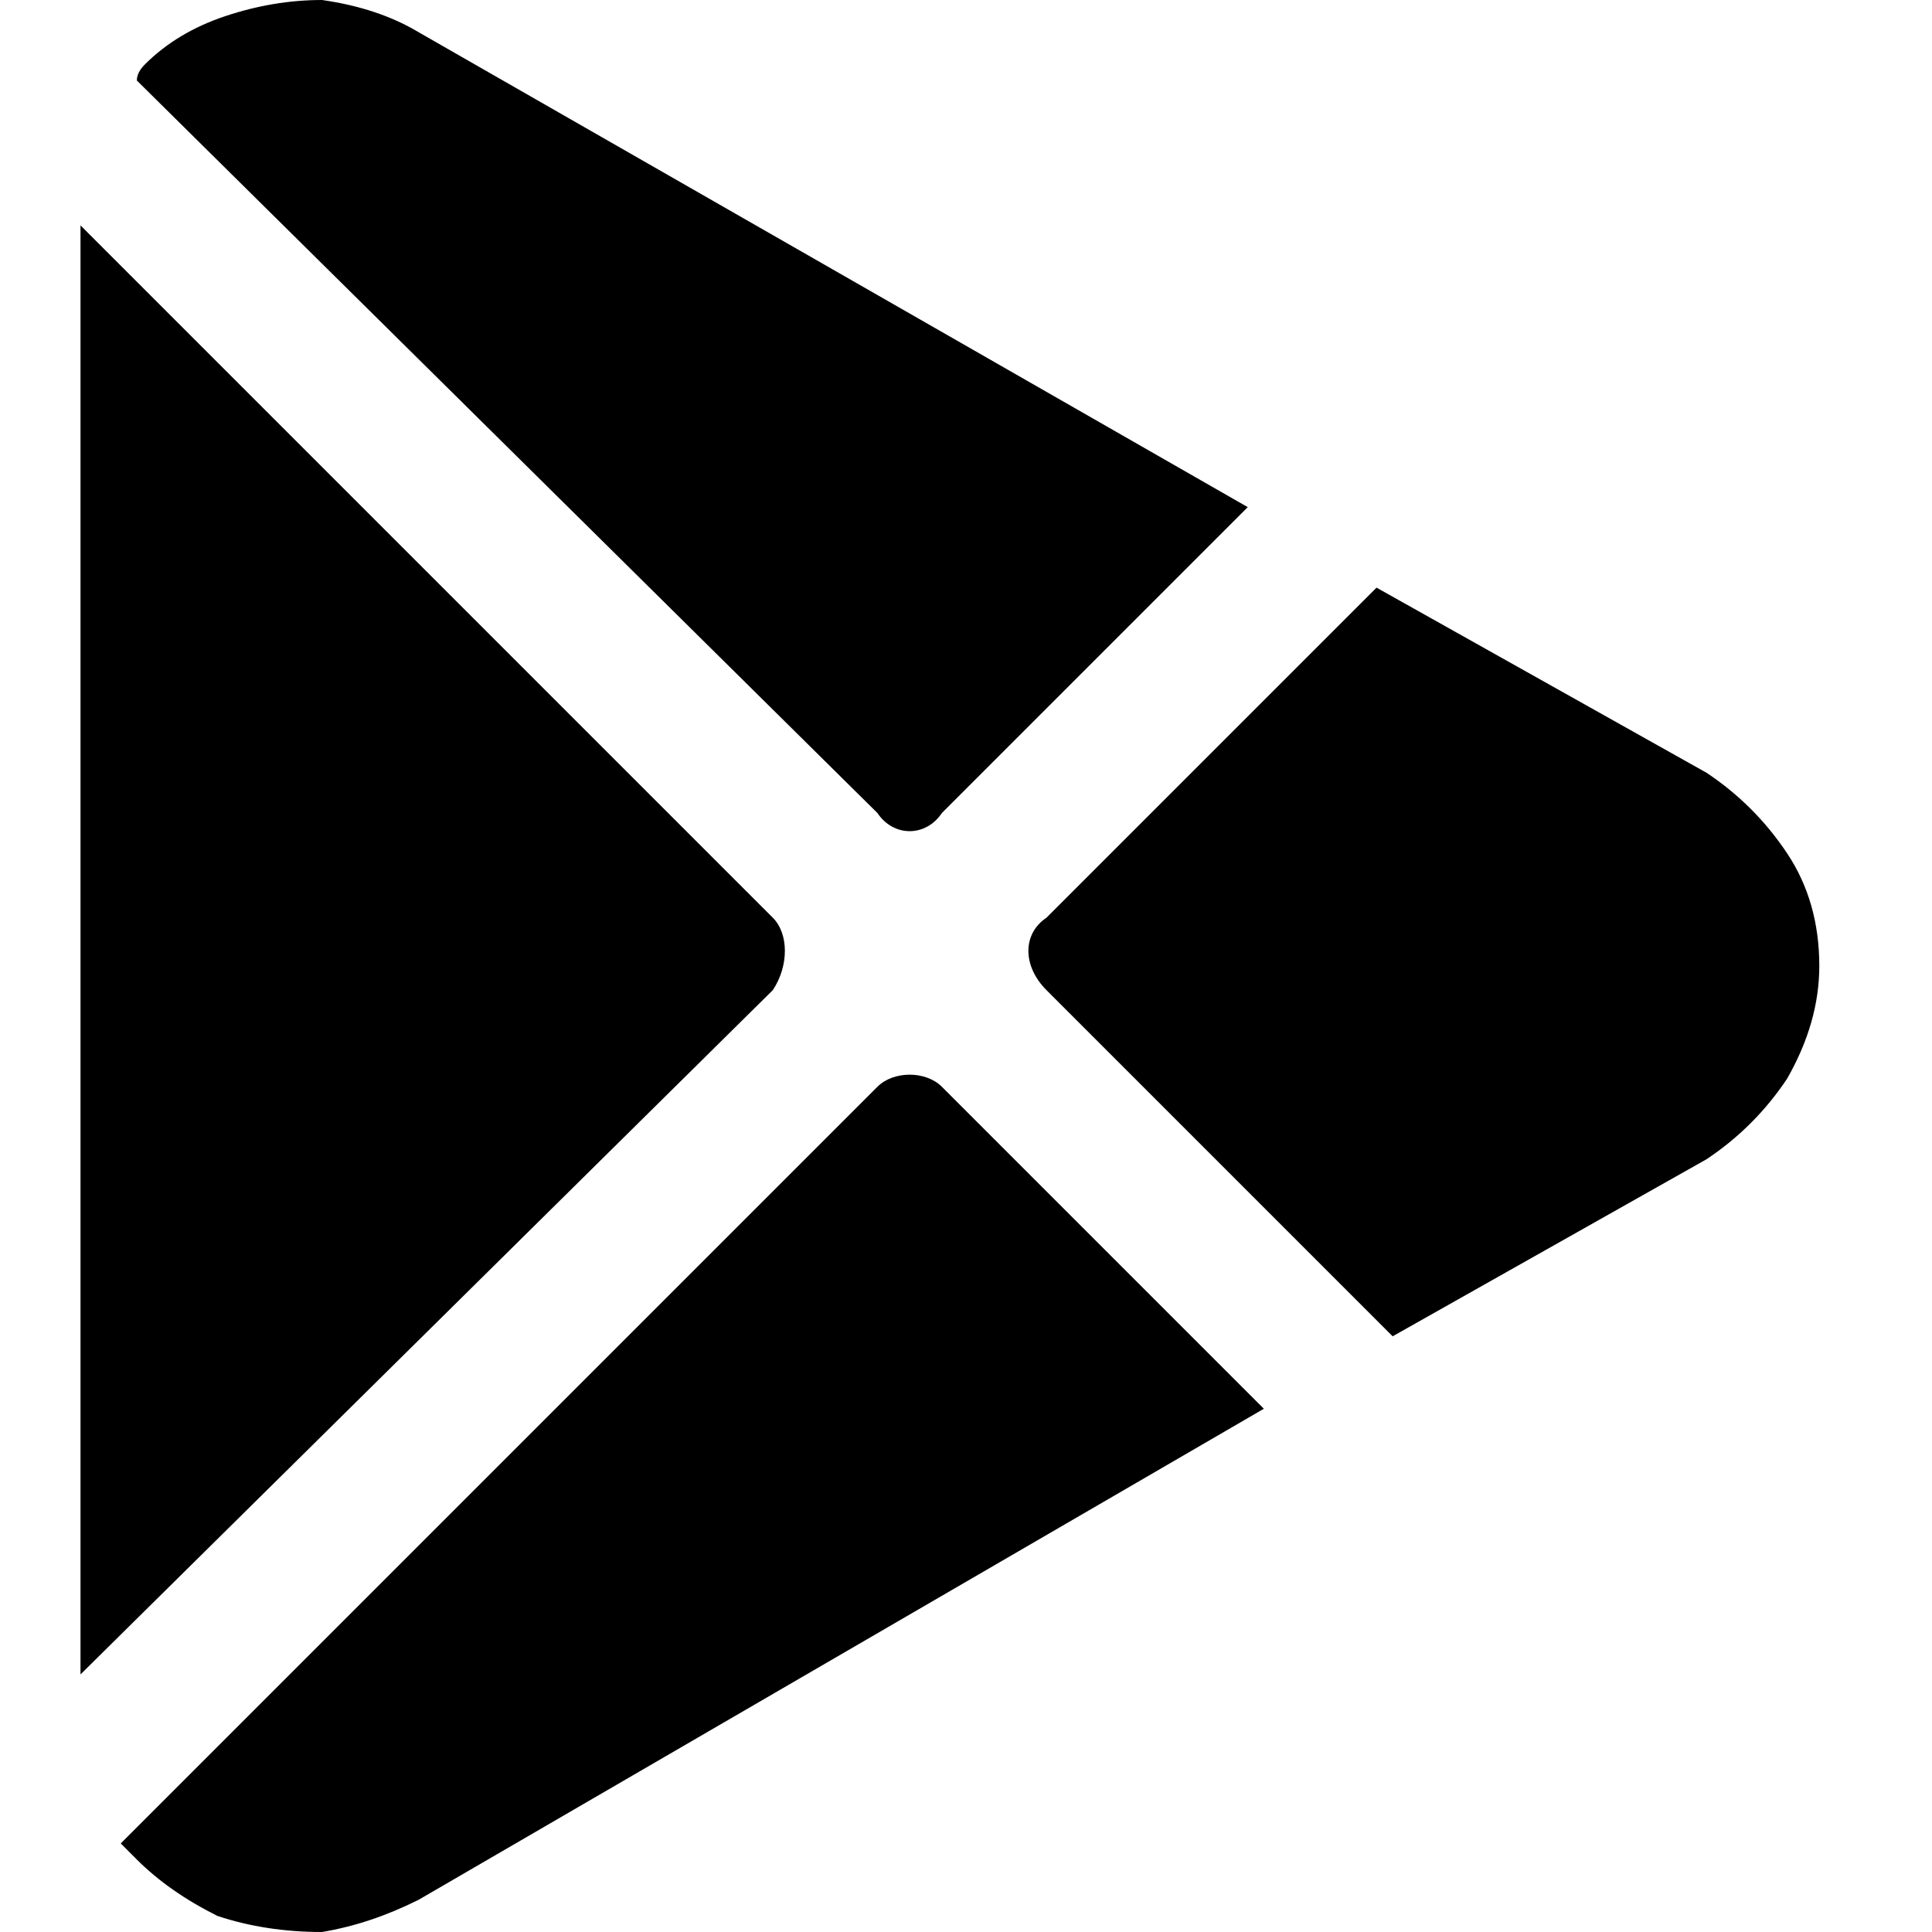
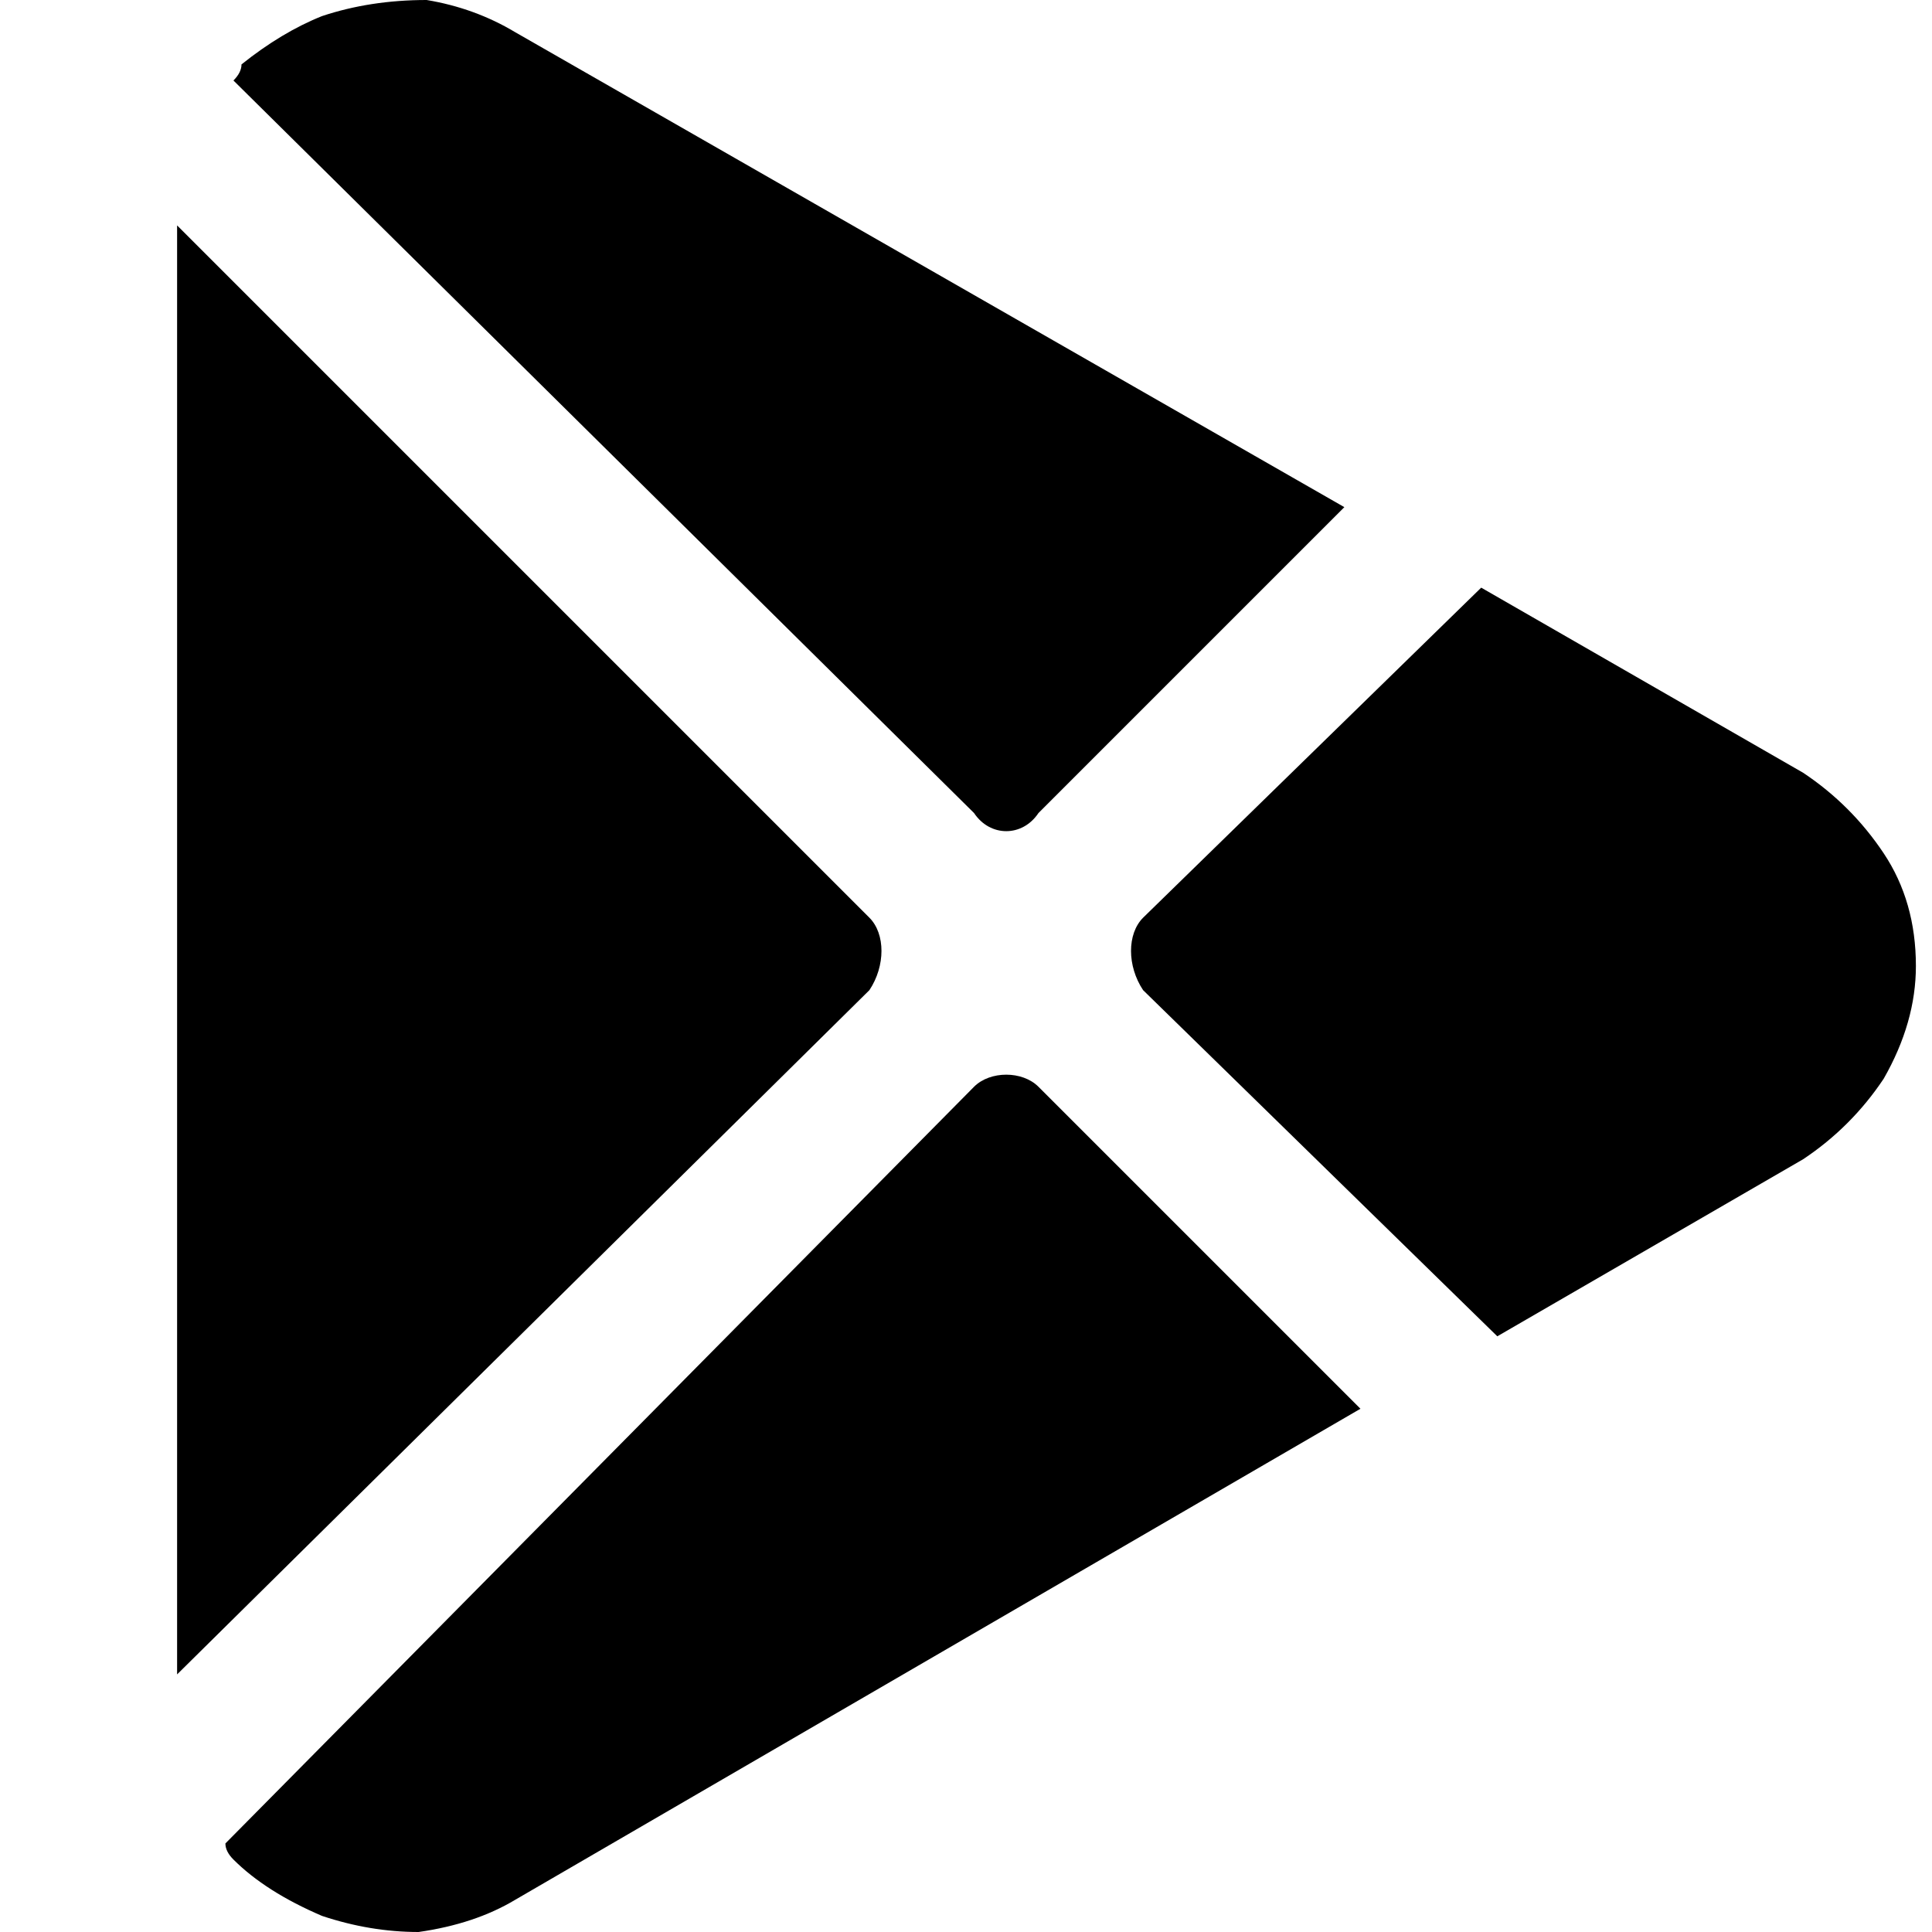
<svg xmlns="http://www.w3.org/2000/svg" version="1.2" viewBox="0 0 24 24" width="24" height="24">
  <style>
		.s0 { fill: #000000 } 
	</style>
-   <path id="Layer" class="s0" d="m15.5 6.3l-10.3-5.9q-0.5-0.3-1.2-0.4-0.6 0-1.2 0.2-0.6 0.2-1 0.6-0.1 0.1-0.1 0.2l9.2 9.1c0.2 0.3 0.6 0.3 0.8 0z" />
-   <path id="Layer" class="s0" d="m17.1 7.3l-4.1 4.1c-0.3 0.2-0.3 0.6 0 0.9l4.3 4.3 3.9-2.2q0.6-0.4 1-1 0.4-0.7 0.4-1.4 0-0.8-0.4-1.4-0.4-0.6-1-1z" />
-   <path id="Layer" class="s0" d="m15.7 17.5l-4-4c-0.2-0.2-0.6-0.2-0.8 0l-9.4 9.4q0.1 0.1 0.2 0.2 0.4 0.4 1 0.7 0.6 0.2 1.3 0.2 0.6-0.1 1.2-0.4z" />
-   <path id="Layer" class="s0" d="m1 20.8l8.6-8.5c0.2-0.3 0.2-0.7 0-0.9l-8.6-8.6z" />
+   <g id="Folder 1">
+     <path class="s0" d="m16.7 6.3l-10.3-5.9q-0.5-0.3-1.1-0.4-0.7 0-1.3 0.2-0.5 0.2-1 0.6 0 0.1-0.1 0.2l9.2 9.1c0.2 0.3 0.6 0.3 0.8 0z" />
+     <path class="s0" d="m18.4 7.3l-4.2 4.1c-0.2 0.2-0.2 0.6 0 0.9l4.4 4.3 3.8-2.2q0.6-0.4 1-1 0.4-0.7 0.4-1.4 0-0.8-0.4-1.4-0.4-0.6-1-1z" />
+     <path class="s0" d="m16.9 17.5l-4-4c-0.2-0.2-0.6-0.2-0.8 0l-9.3 9.4q0 0.1 0.1 0.2 0.4 0.4 1.1 0.7 0.6 0.2 1.2 0.2 0.7-0.1 1.2-0.4z" />
+     <path class="s0" d="m2.2 20.8l8.6-8.5c0.2-0.3 0.2-0.7 0-0.9l-8.6-8.6z" />
+   </g>
</svg>
